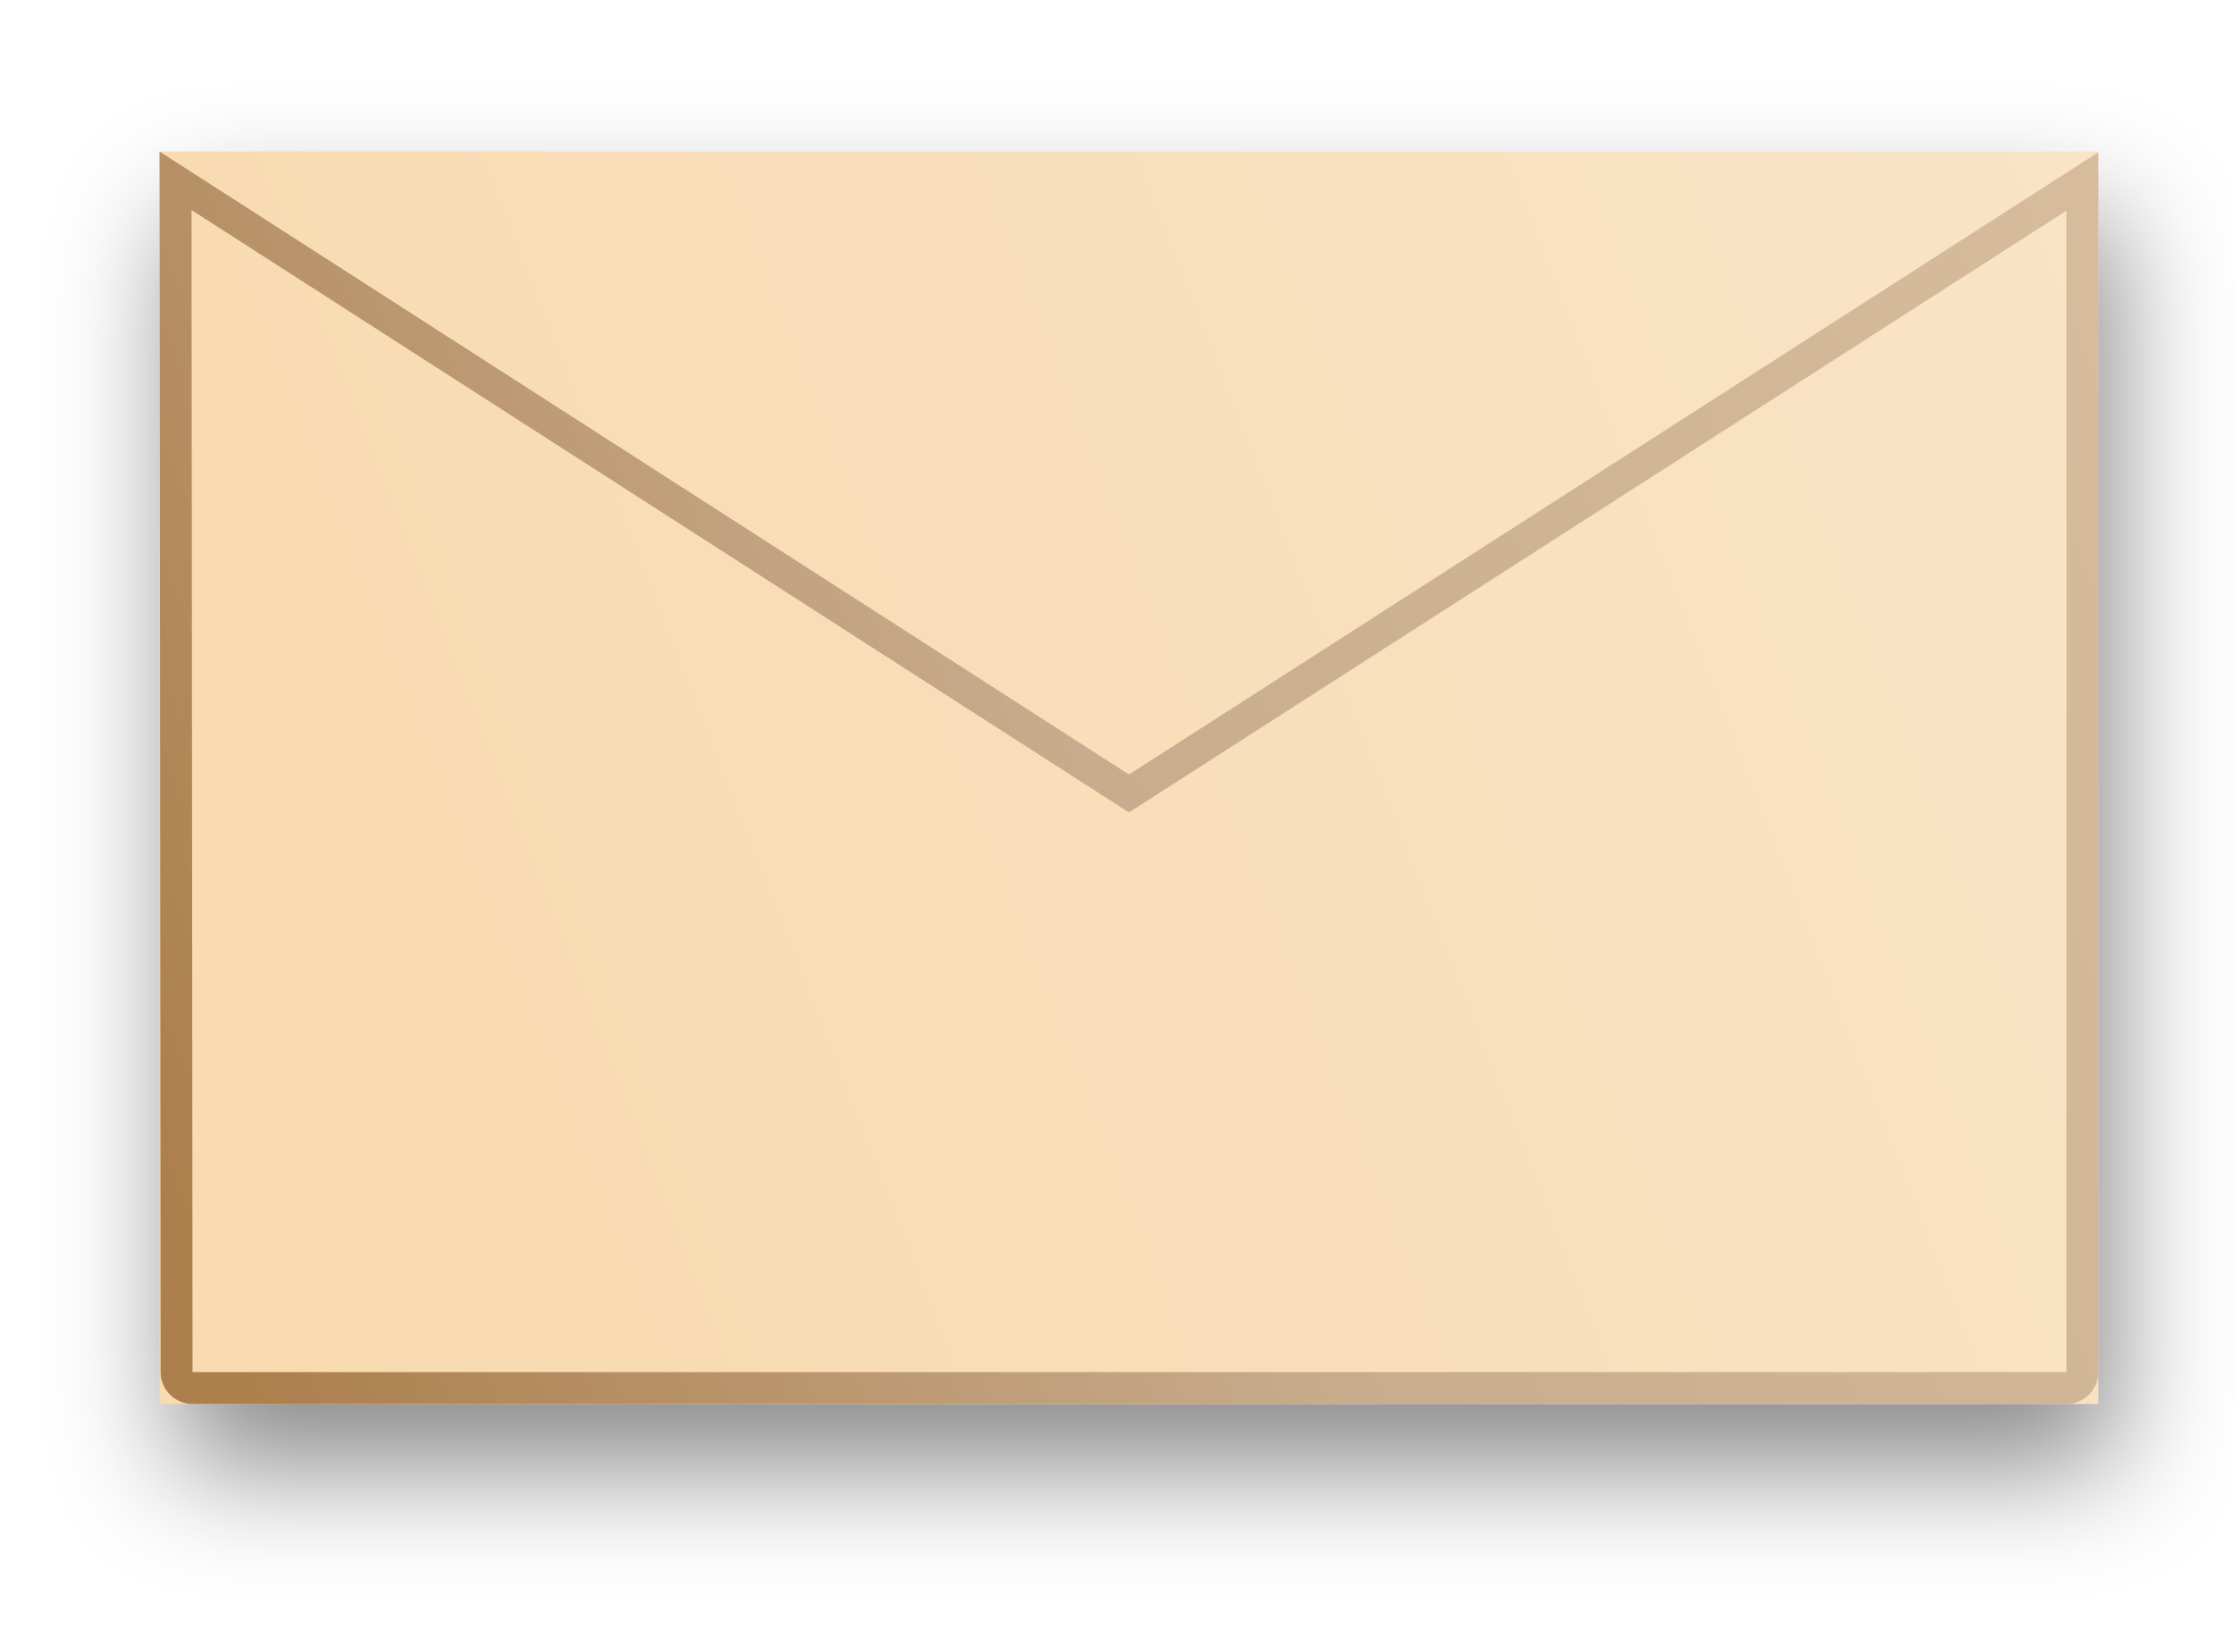
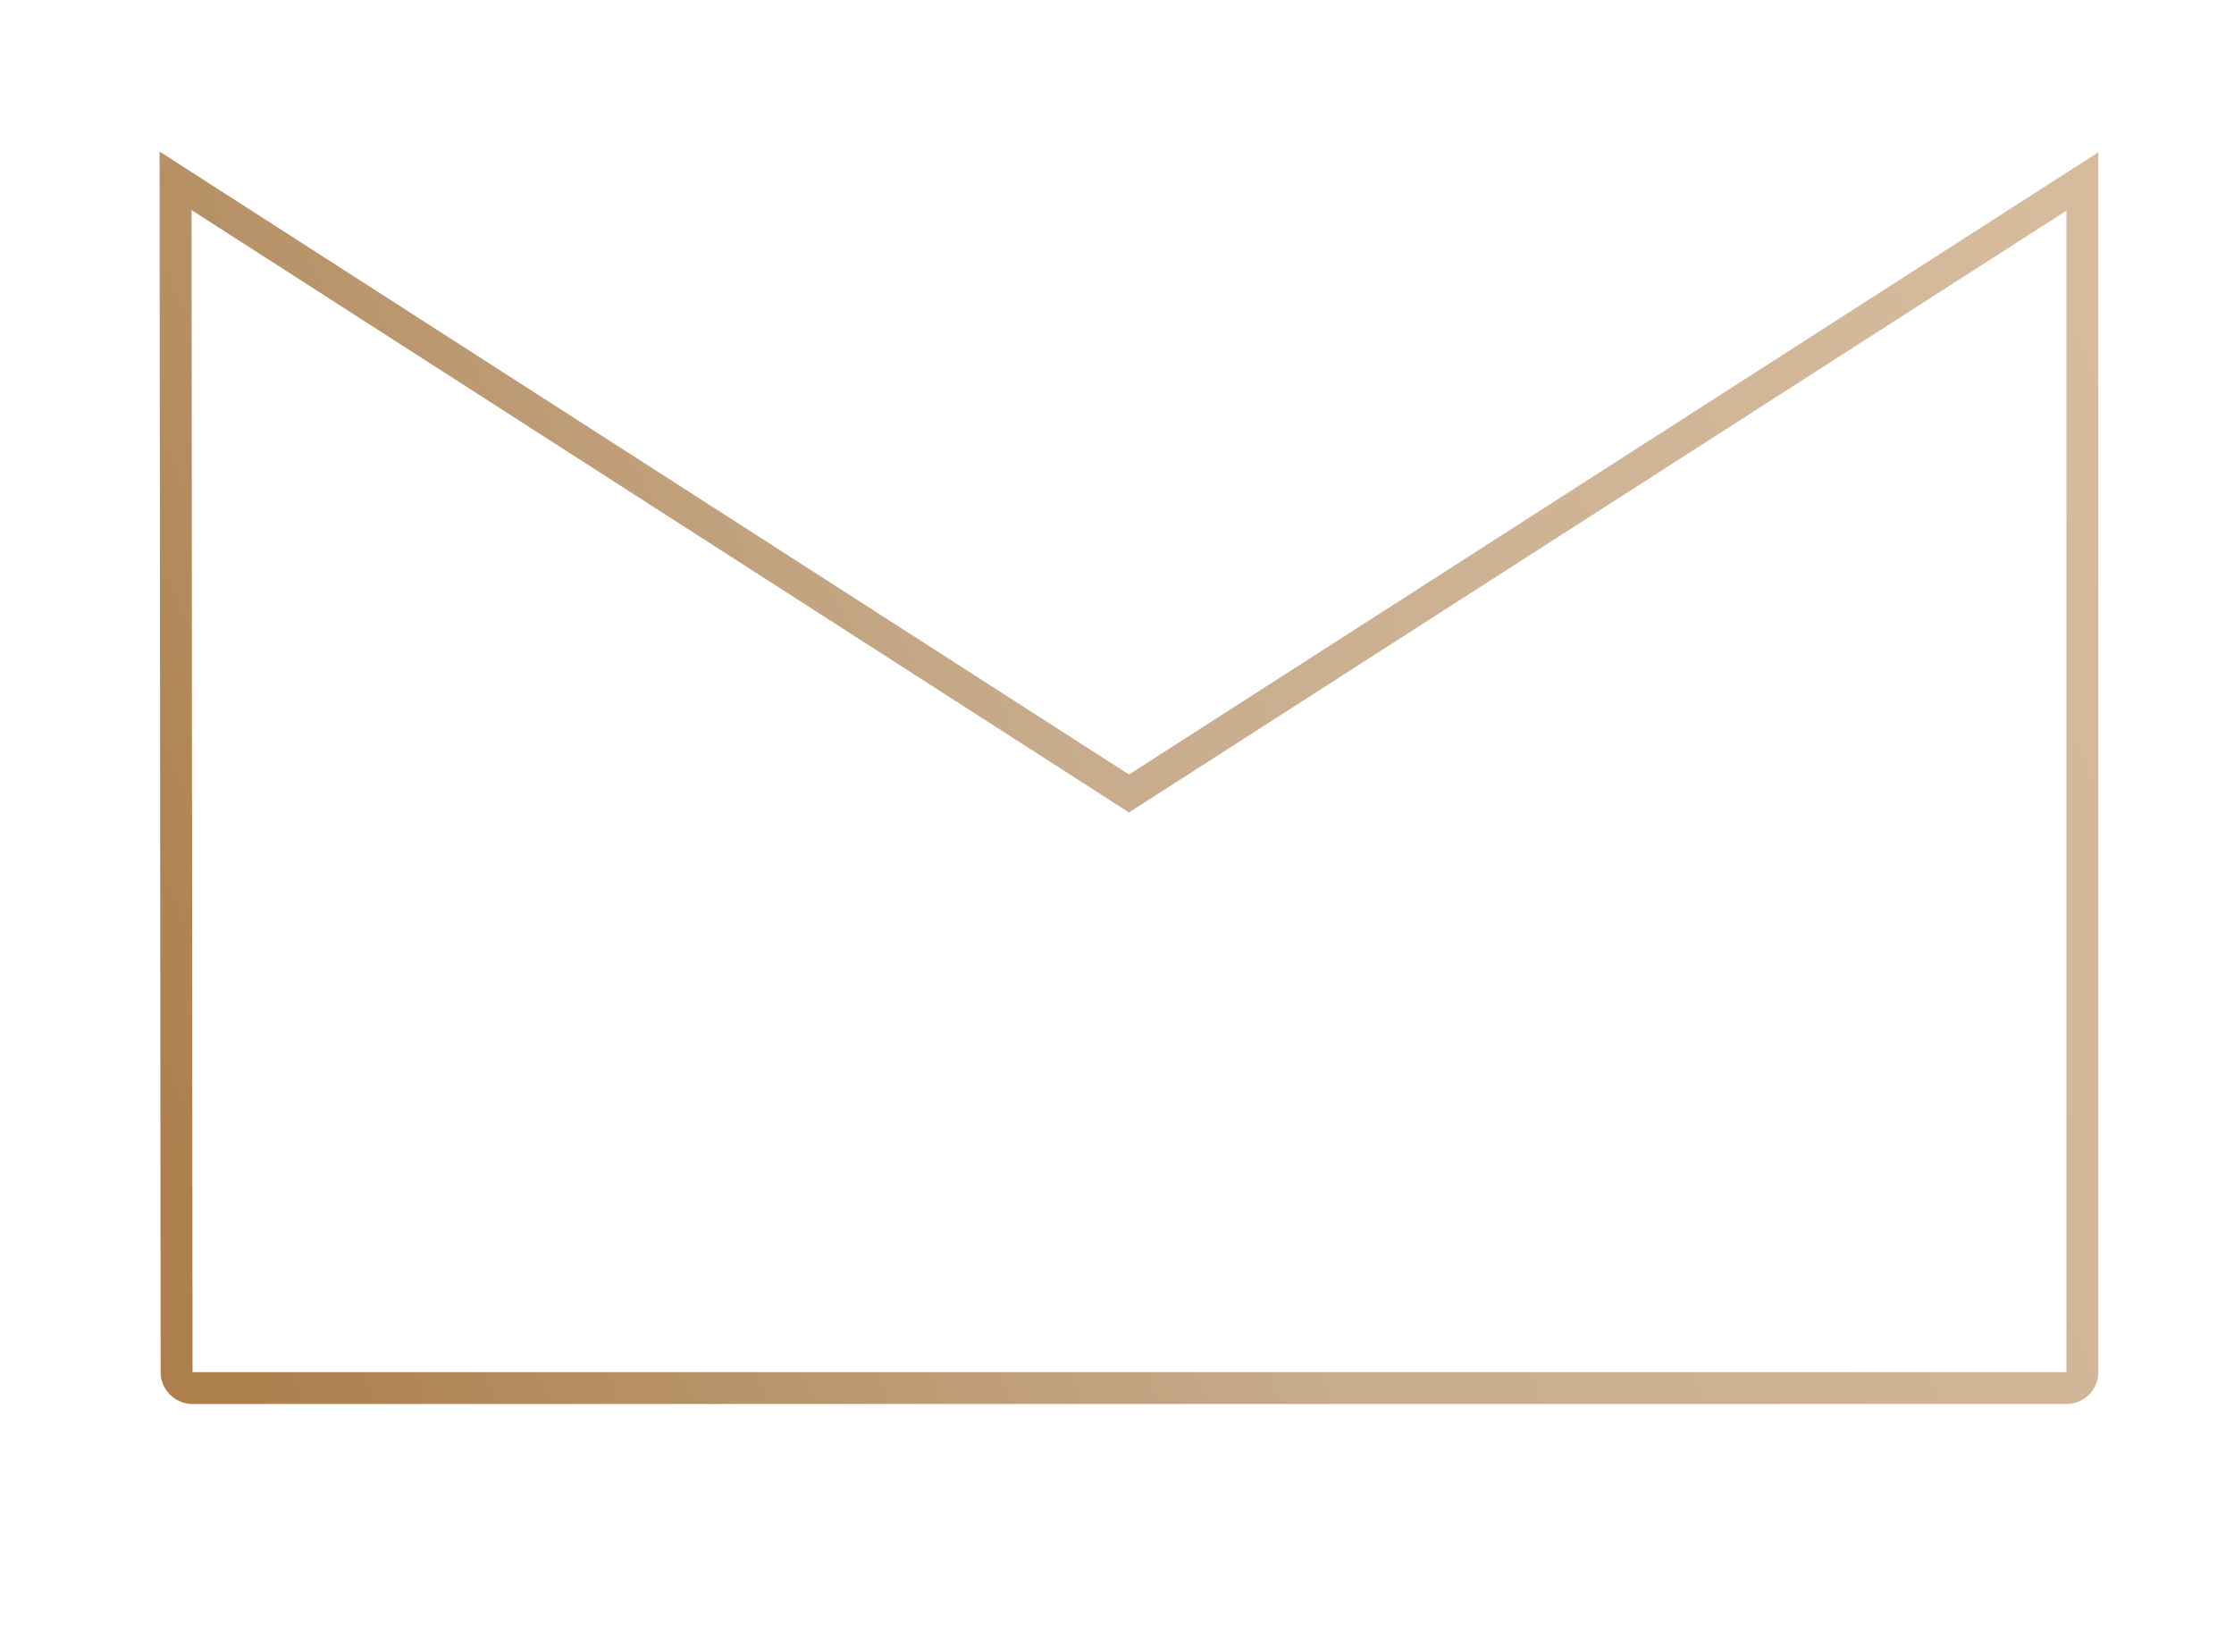
- <svg xmlns="http://www.w3.org/2000/svg" xmlns:xlink="http://www.w3.org/1999/xlink" width="280" height="207" viewBox="0 0 280 207">
+ <svg xmlns="http://www.w3.org/2000/svg" width="280" height="207" viewBox="0 0 280 207">
  <defs>
-     <linearGradient id="prefix__c" x1="120.957%" x2="15.449%" y1="36.222%" y2="62.515%">
-       <stop offset="0%" stop-color="#F9E5CA" />
-       <stop offset="100%" stop-color="#F8DBB1" />
-     </linearGradient>
-     <linearGradient id="prefix__e" x1="106.482%" x2="-8.002%" y1="29.128%" y2="58.04%">
+     <linearGradient id="prefix__b" x1="106.482%" x2="-8.002%" y1="29.128%" y2="58.04%">
      <stop offset="0%" stop-color="#D6BB9D" />
      <stop offset="52.093%" stop-color="#C8AC8D" />
      <stop offset="100%" stop-color="#AC7F4C" />
    </linearGradient>
-     <path id="prefix__b" d="M123 5306H366V5463H123z" />
-     <path id="prefix__d" d="M123 5306l.132 153c.005 2.208 1.796 3.997 4.003 4H362c2.21 0 4-1.79 4-4v-152.913l-121.5 78.003L123 5306z" />
-     <filter id="prefix__a" width="121.8%" height="133.8%" x="-10.1%" y="-11.8%" filterUnits="objectBoundingBox">
-       <feOffset dx="2" dy="8" in="SourceAlpha" result="shadowOffsetOuter1" />
-       <feGaussianBlur in="shadowOffsetOuter1" result="shadowBlurOuter1" stdDeviation="7.5" />
-       <feColorMatrix in="shadowBlurOuter1" values="0 0 0 0 0 0 0 0 0 0 0 0 0 0 0 0 0 0 0.461 0" />
-     </filter>
+     <path id="prefix__a" d="M123 5552l.132 153c.005 2.208 1.796 3.997 4.003 4H362c2.21 0 4-1.79 4-4v-152.913l-121.5 78.003L123 5552z" />
  </defs>
-   <g fill="none" fill-rule="evenodd" transform="translate(-103 -5287)">
-     <use fill="#000" filter="url(#prefix__a)" xlink:href="#prefix__b" />
-     <use fill="url(#prefix__c)" xlink:href="#prefix__b" />
-     <path stroke="url(#prefix__e)" stroke-width="4" d="M125.003 5309.665l.129 149.333c.001.55.226 1.051.59 1.414.362.362.863.587 1.417.588H362c.552 0 1.052-.224 1.414-.586.362-.362.586-.862.586-1.414v-149.253l-119.5 76.72-119.497-76.802z" />
+   <g fill="none" fill-rule="evenodd" transform="translate(-103 -5533)">
+     <path stroke="url(#prefix__b)" stroke-width="4" d="M125.003 5555.665l.129 149.333c.001.55.226 1.051.59 1.414.362.362.863.587 1.417.588H362c.552 0 1.052-.224 1.414-.586.362-.362.586-.862.586-1.414v-149.253l-119.5 76.72-119.497-76.802z" />
  </g>
</svg>
